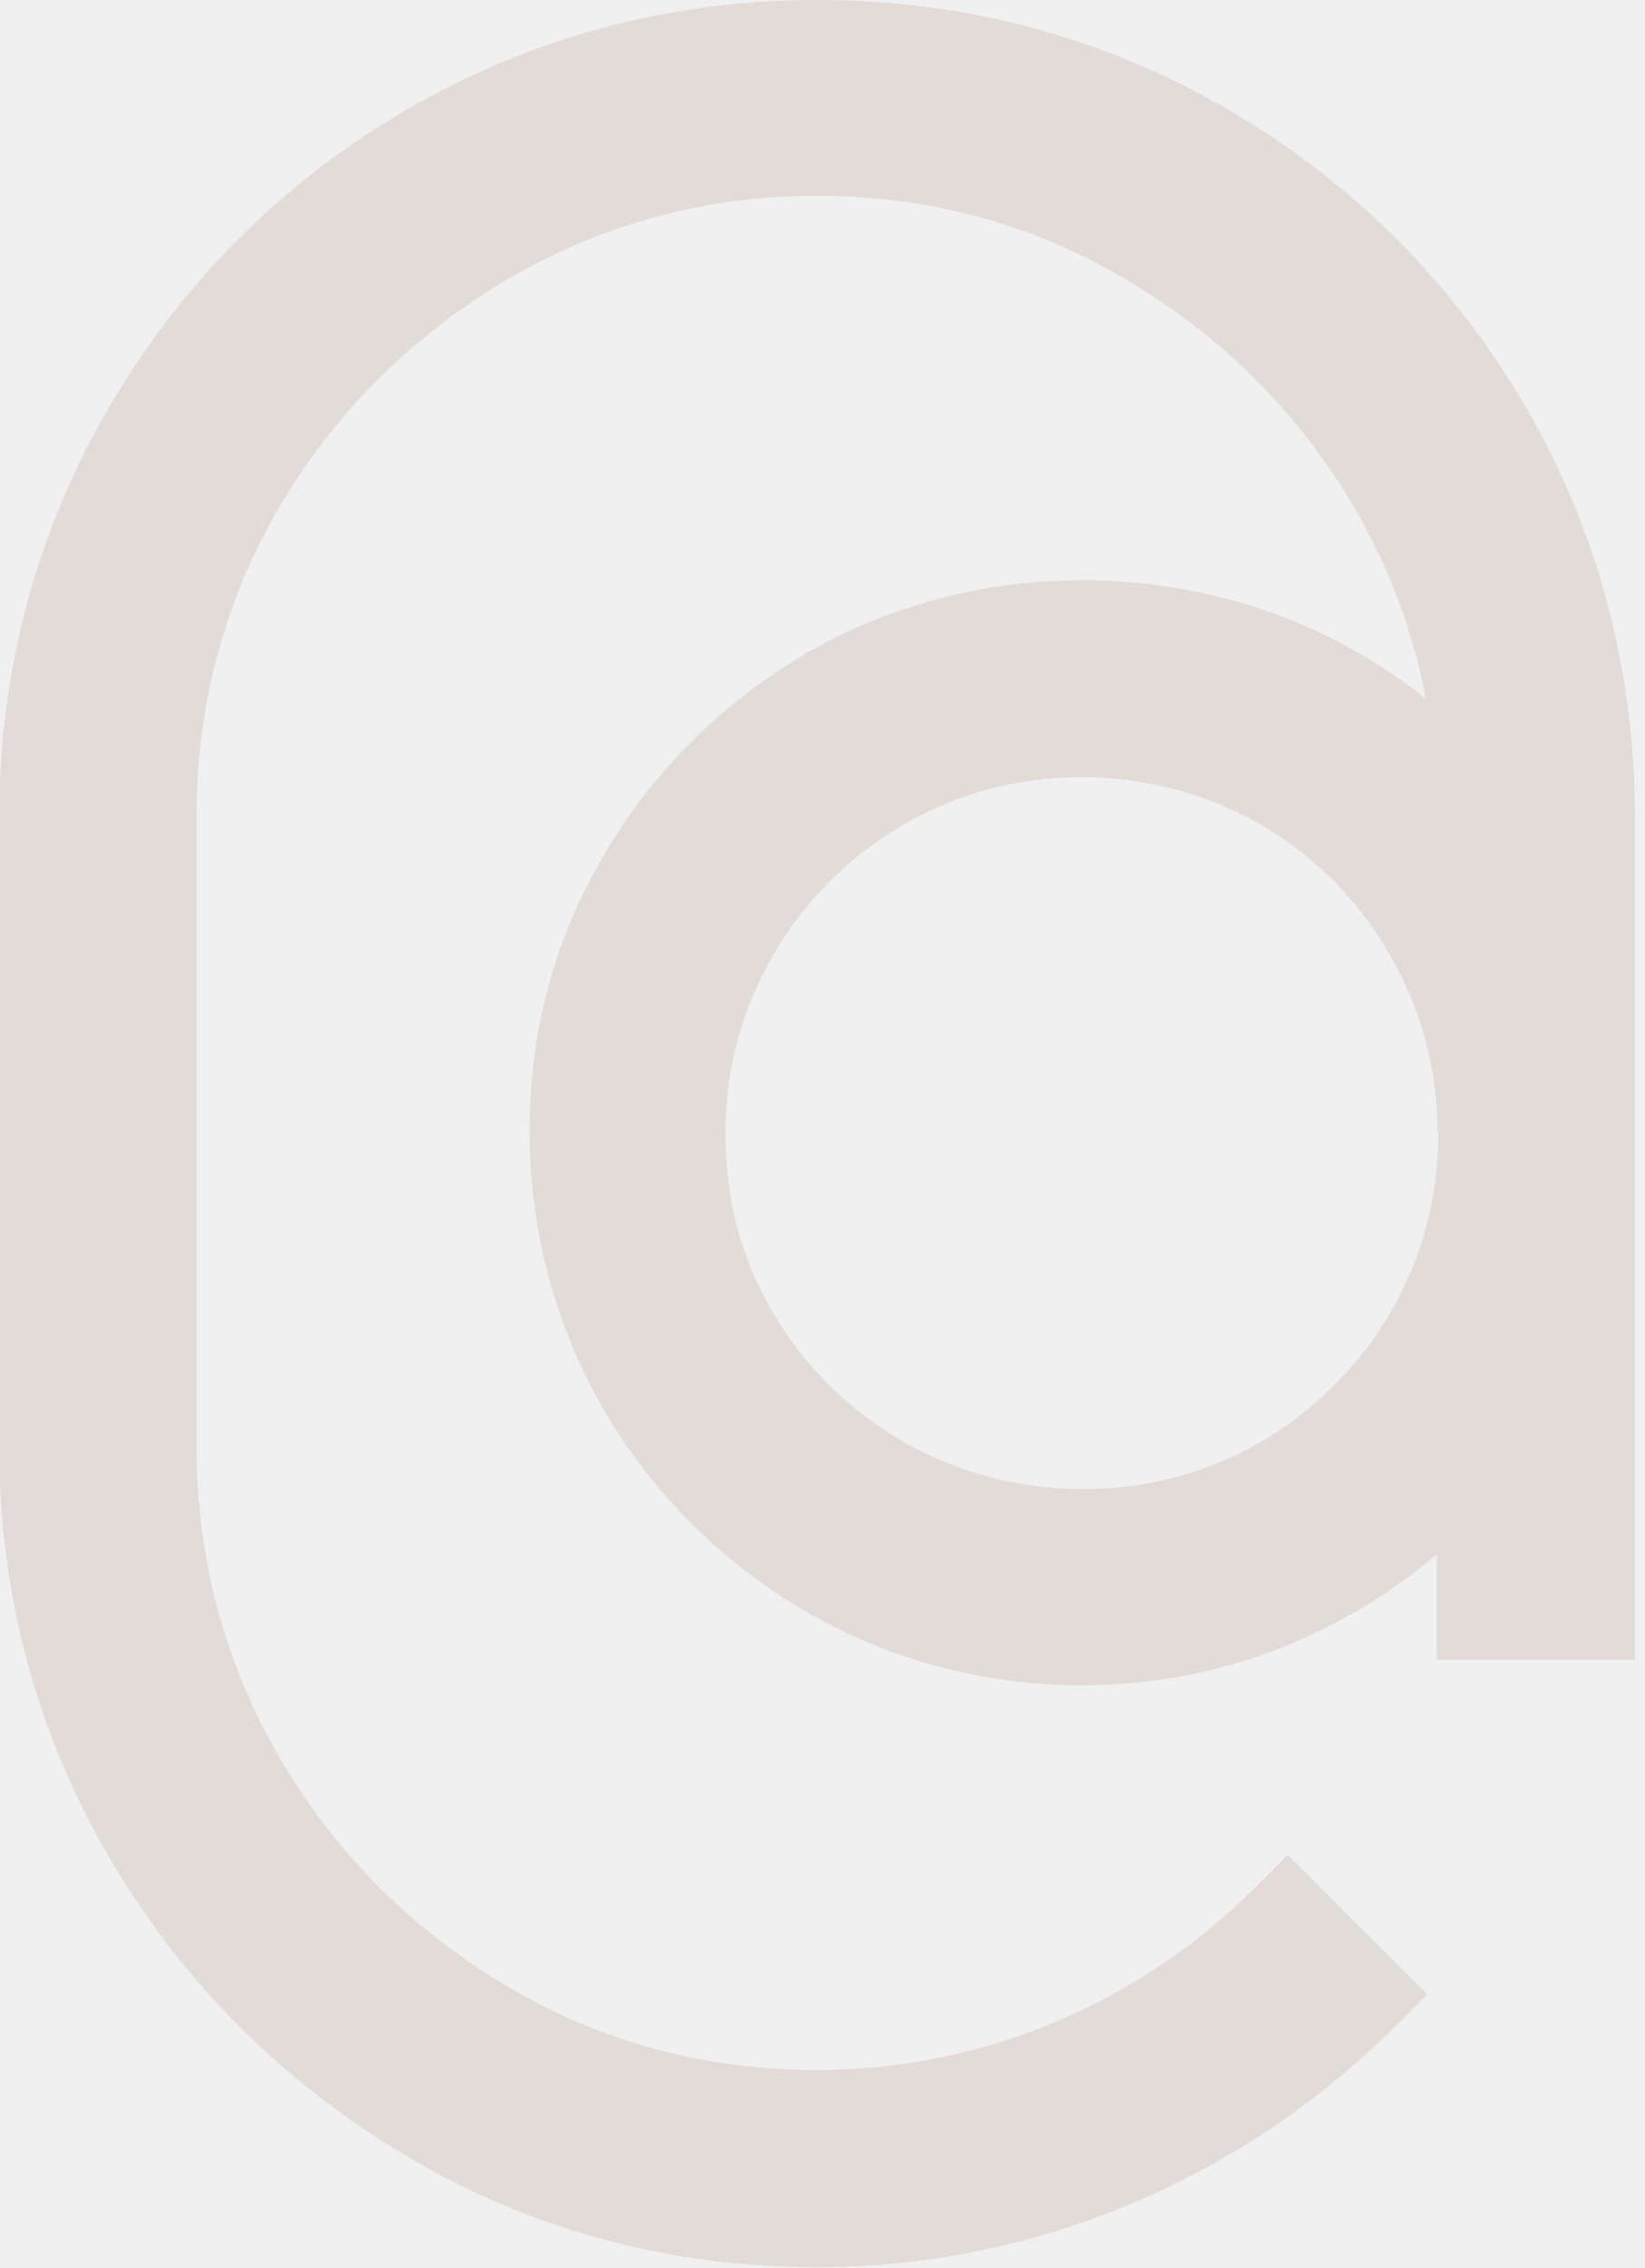
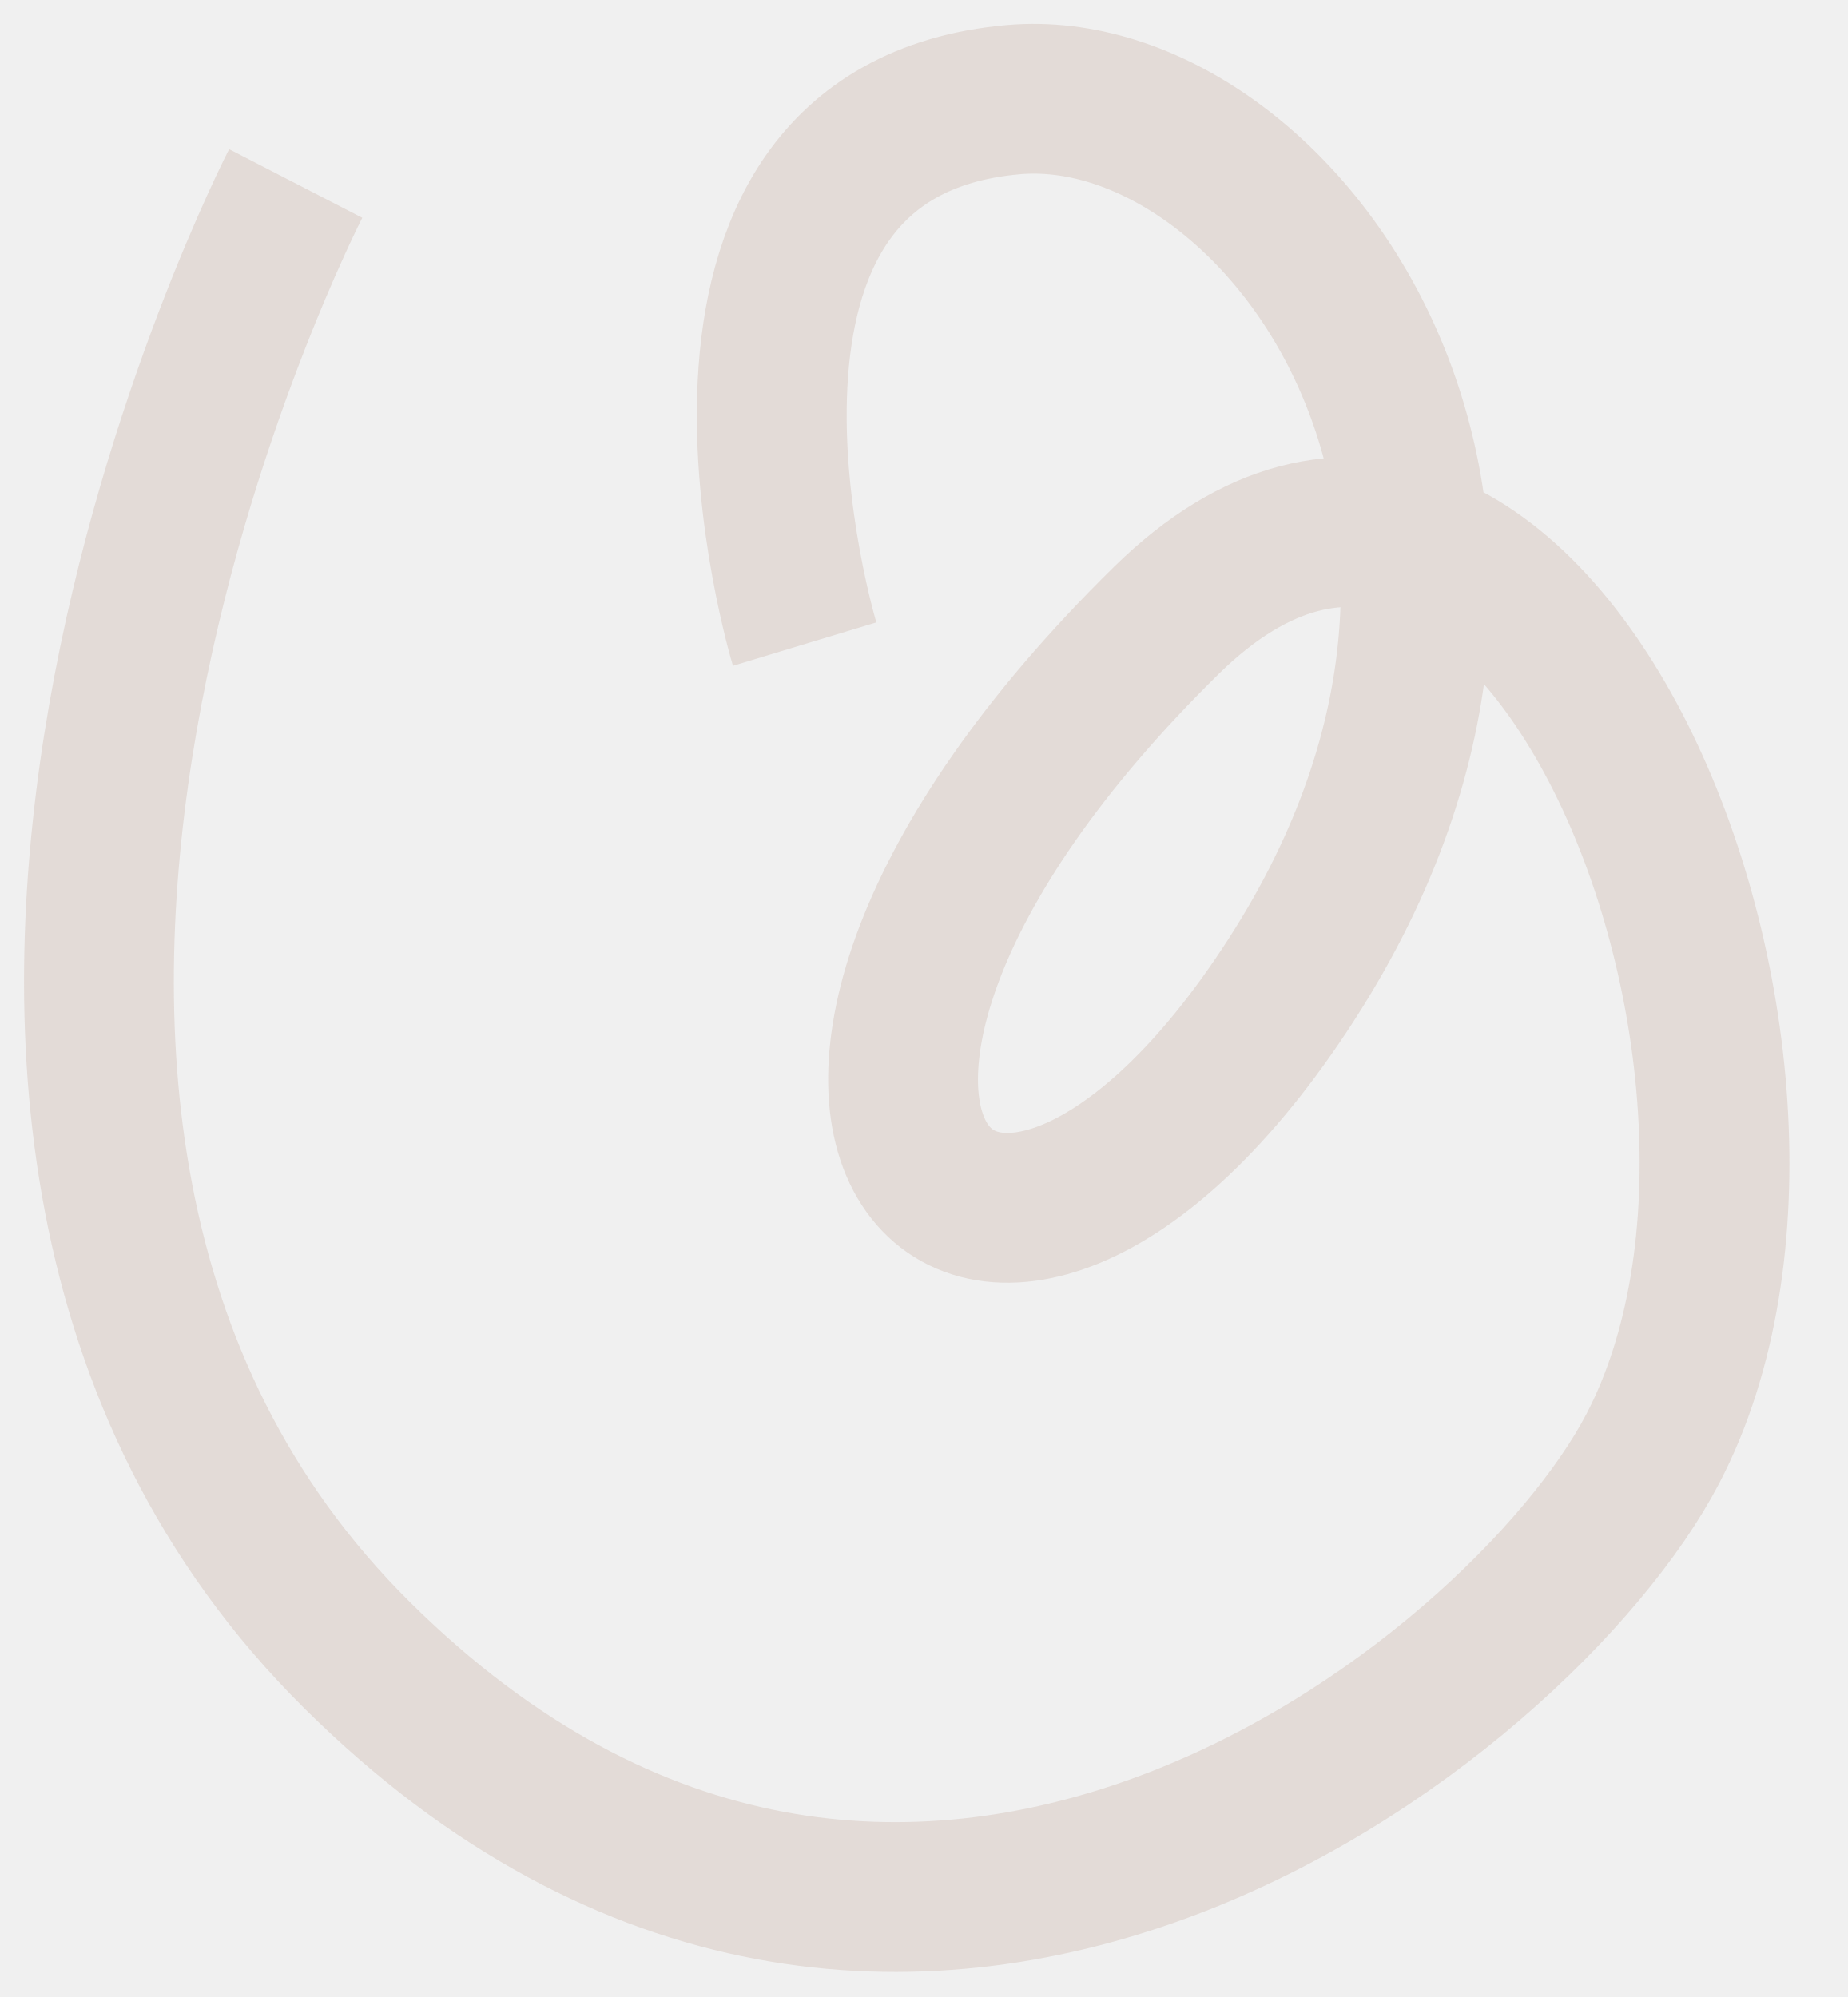
- <svg xmlns="http://www.w3.org/2000/svg" width="29" height="40" viewBox="0 0 29 40" fill="none">
-   <g clip-path="url(#clip0_213_126)">
-     <path d="M26.907 7.181C25.625 4.984 23.859 3.218 21.661 1.936C19.464 0.654 17.018 0 14.415 0C11.812 0 9.379 0.654 7.168 1.936C4.971 3.218 3.205 4.984 1.923 7.181C0.641 9.379 -0.013 11.812 -0.013 14.415V25.52C-0.013 28.123 0.641 30.556 1.923 32.753C3.205 34.951 4.971 36.717 7.168 38.025C9.366 39.333 11.812 39.987 14.415 39.987C16.311 39.987 18.169 39.608 19.935 38.875C21.687 38.13 23.257 37.083 24.591 35.749L25.167 35.173L22.708 32.714L22.132 33.29C21.112 34.31 19.922 35.108 18.587 35.67C17.266 36.22 15.854 36.508 14.402 36.508C12.426 36.508 10.582 36.011 8.921 35.016C7.247 34.022 5.912 32.675 4.931 31.001C3.963 29.339 3.466 27.482 3.466 25.507V14.402C3.466 12.426 3.963 10.582 4.931 8.934C5.912 7.273 7.247 5.939 8.921 4.944C10.582 3.963 12.426 3.453 14.402 3.453C16.377 3.453 18.221 3.95 19.882 4.944C21.557 5.939 22.891 7.273 23.872 8.934C24.487 9.993 24.918 11.118 25.141 12.322C24.617 11.903 24.055 11.55 23.44 11.236C20.51 9.797 16.965 9.915 14.192 11.537C12.714 12.413 11.511 13.604 10.648 15.082C9.771 16.573 9.339 18.208 9.339 19.948C9.339 21.687 9.784 23.375 10.648 24.866C11.511 26.344 12.714 27.547 14.192 28.411C17.005 30.059 20.549 30.163 23.427 28.685C24.12 28.332 24.761 27.901 25.337 27.417V29.274H28.829V14.402C28.829 11.799 28.175 9.366 26.893 7.155L26.907 7.181ZM25.363 19.974C25.363 21.125 25.075 22.184 24.526 23.139C23.963 24.094 23.192 24.866 22.237 25.428C20.34 26.54 17.868 26.54 15.932 25.428C14.964 24.866 14.192 24.107 13.63 23.152C13.067 22.198 12.793 21.138 12.793 19.987C12.793 18.836 13.08 17.816 13.63 16.848C14.192 15.88 14.964 15.108 15.932 14.546C16.9 13.983 17.959 13.708 19.071 13.708C20.183 13.708 21.282 13.996 22.237 14.546C23.192 15.108 23.963 15.88 24.513 16.848C25.075 17.816 25.35 18.875 25.35 19.987L25.363 19.974Z" fill="#E3DBD7" />
-   </g>
-   <defs>
-     <clipPath id="clip0_213_126">
-       <rect width="28.842" height="40" fill="white" />
-     </clipPath>
-   </defs>
+ <svg xmlns="http://www.w3.org/2000/svg" width="37" height="40" viewBox="0 0 37 40" fill="none">
+   <path d="M16.114 12.902C16.114 12.902 13.007 2.644 20.291 1.996C25.552 1.533 31.976 10.139 25.856 19.63C19.736 29.121 13.232 22.379 23.358 12.426C30.562 5.354 37.145 21.256 33.1 29.015C30.456 34.091 18.017 43.926 7.151 33.153C-3.714 22.379 5.922 3.675 5.922 3.675" stroke="#E3DBD7" stroke-width="3" stroke-miterlimit="10" />
</svg>
